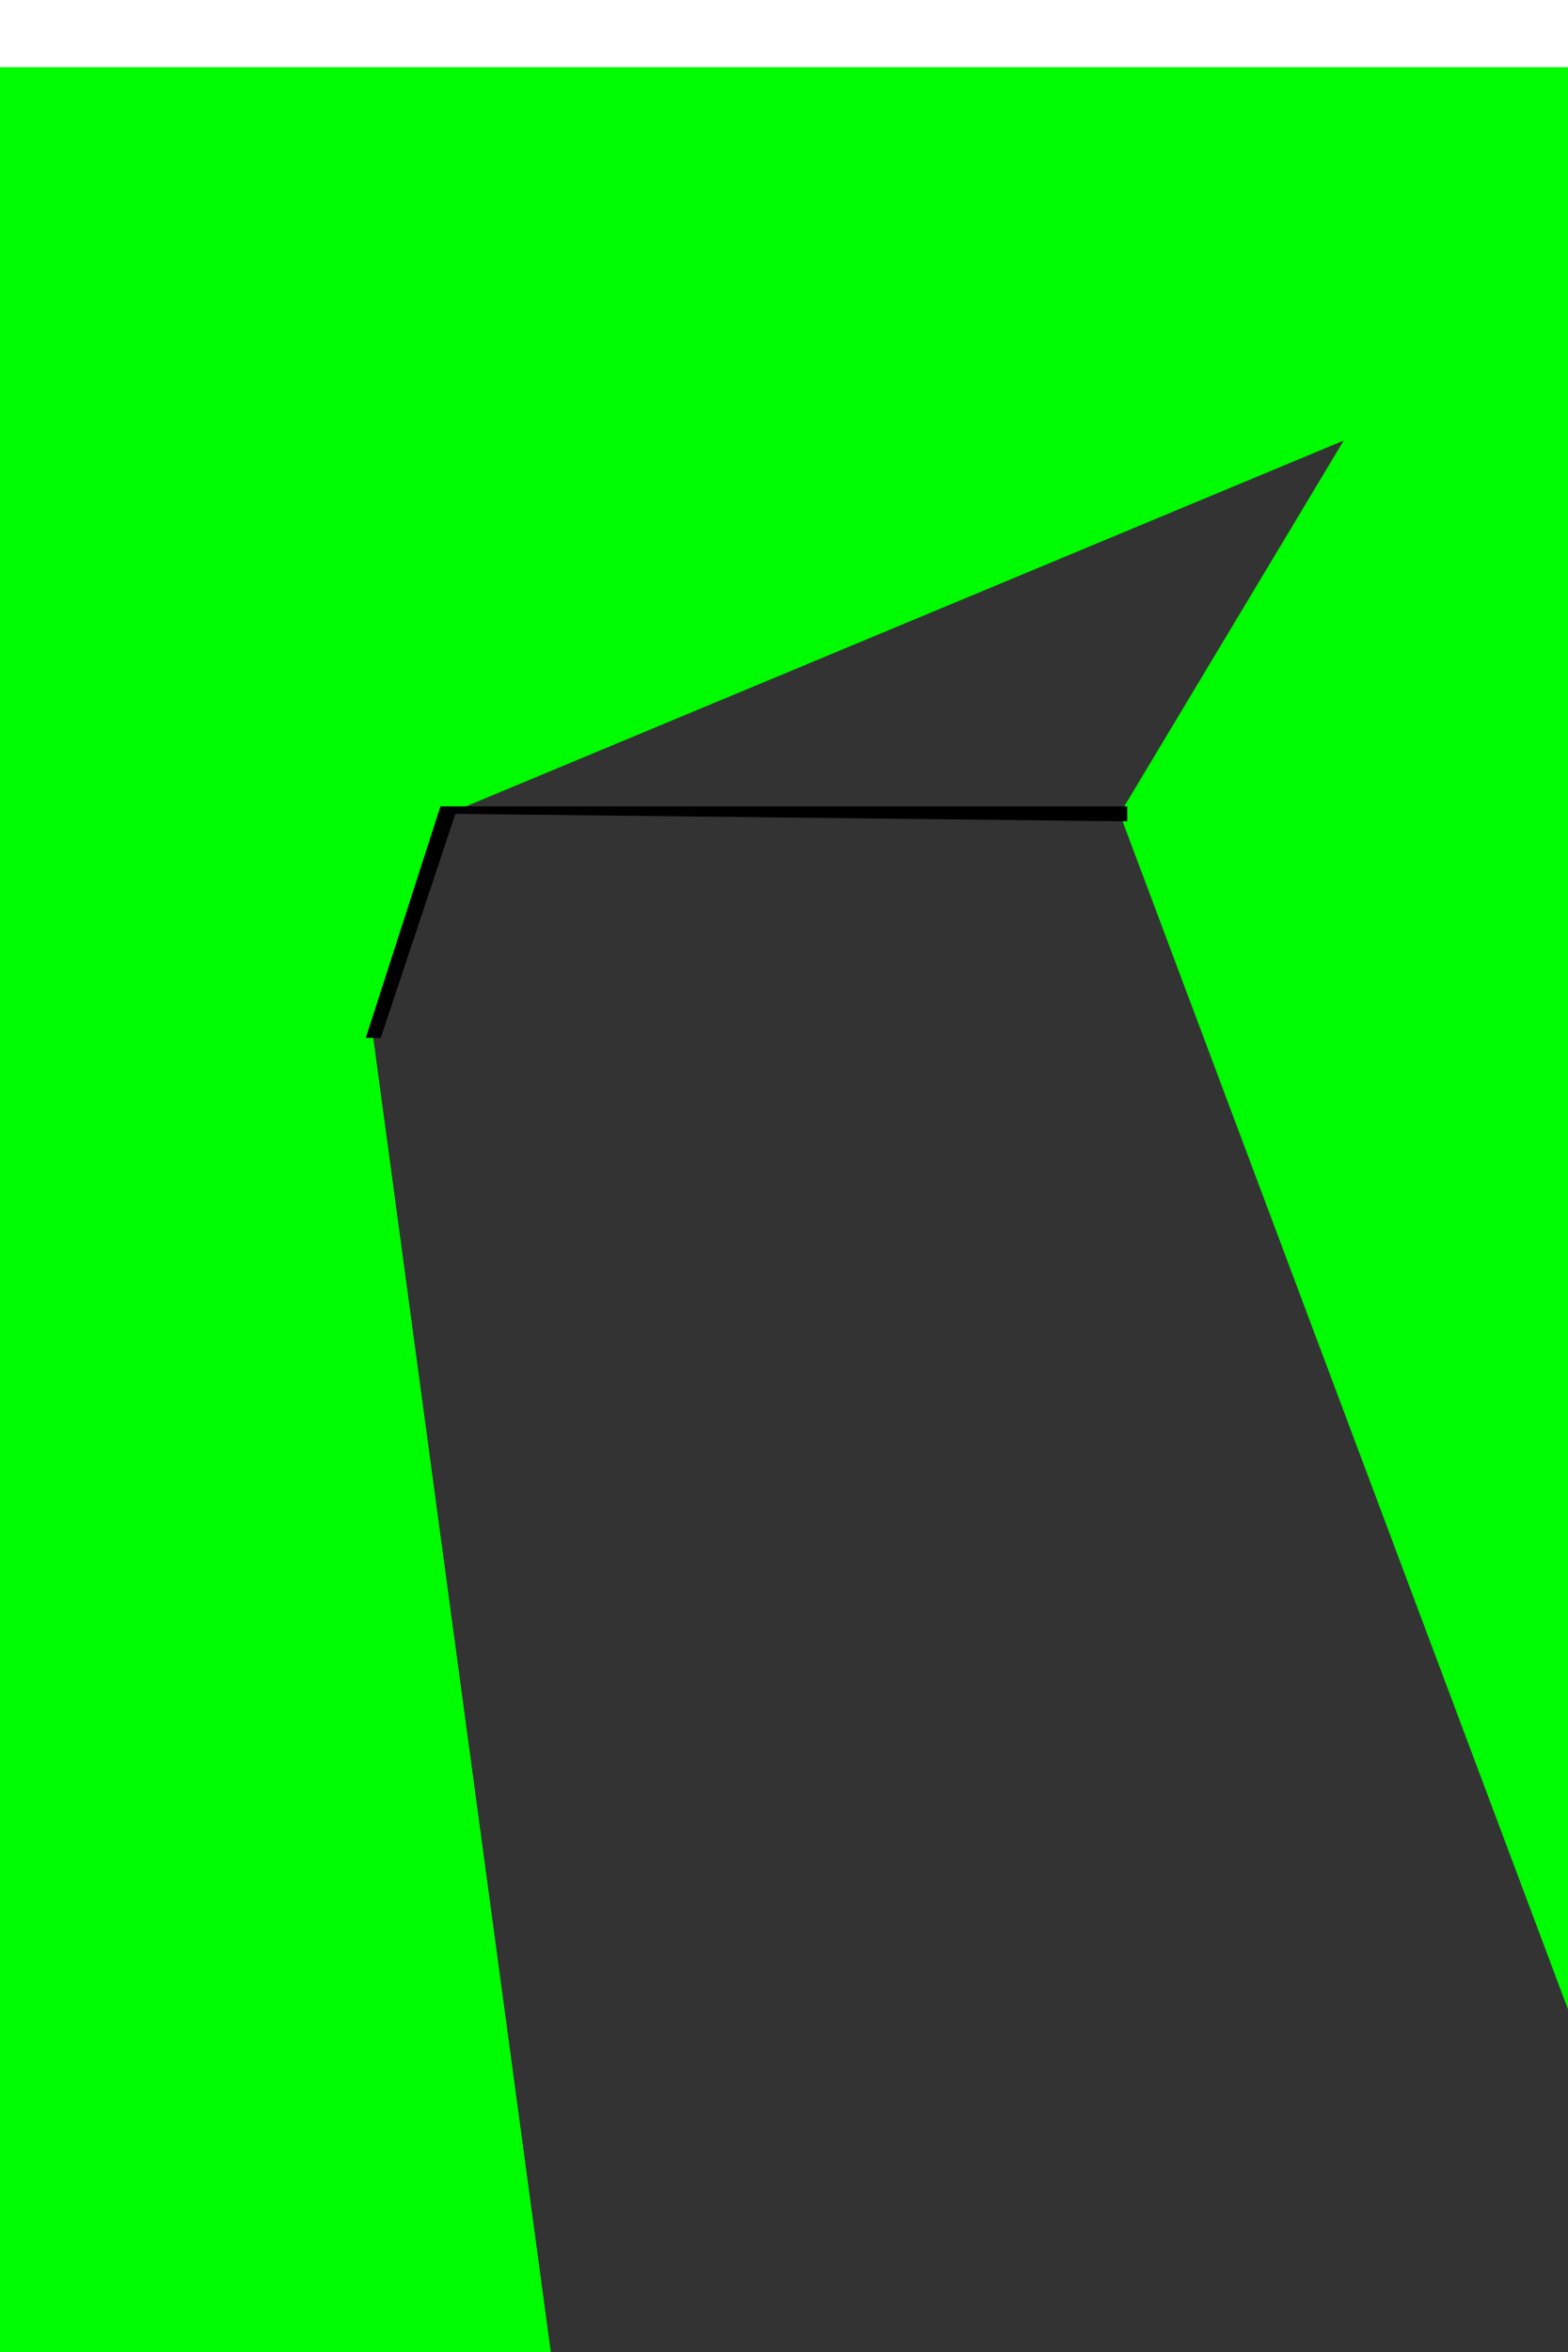
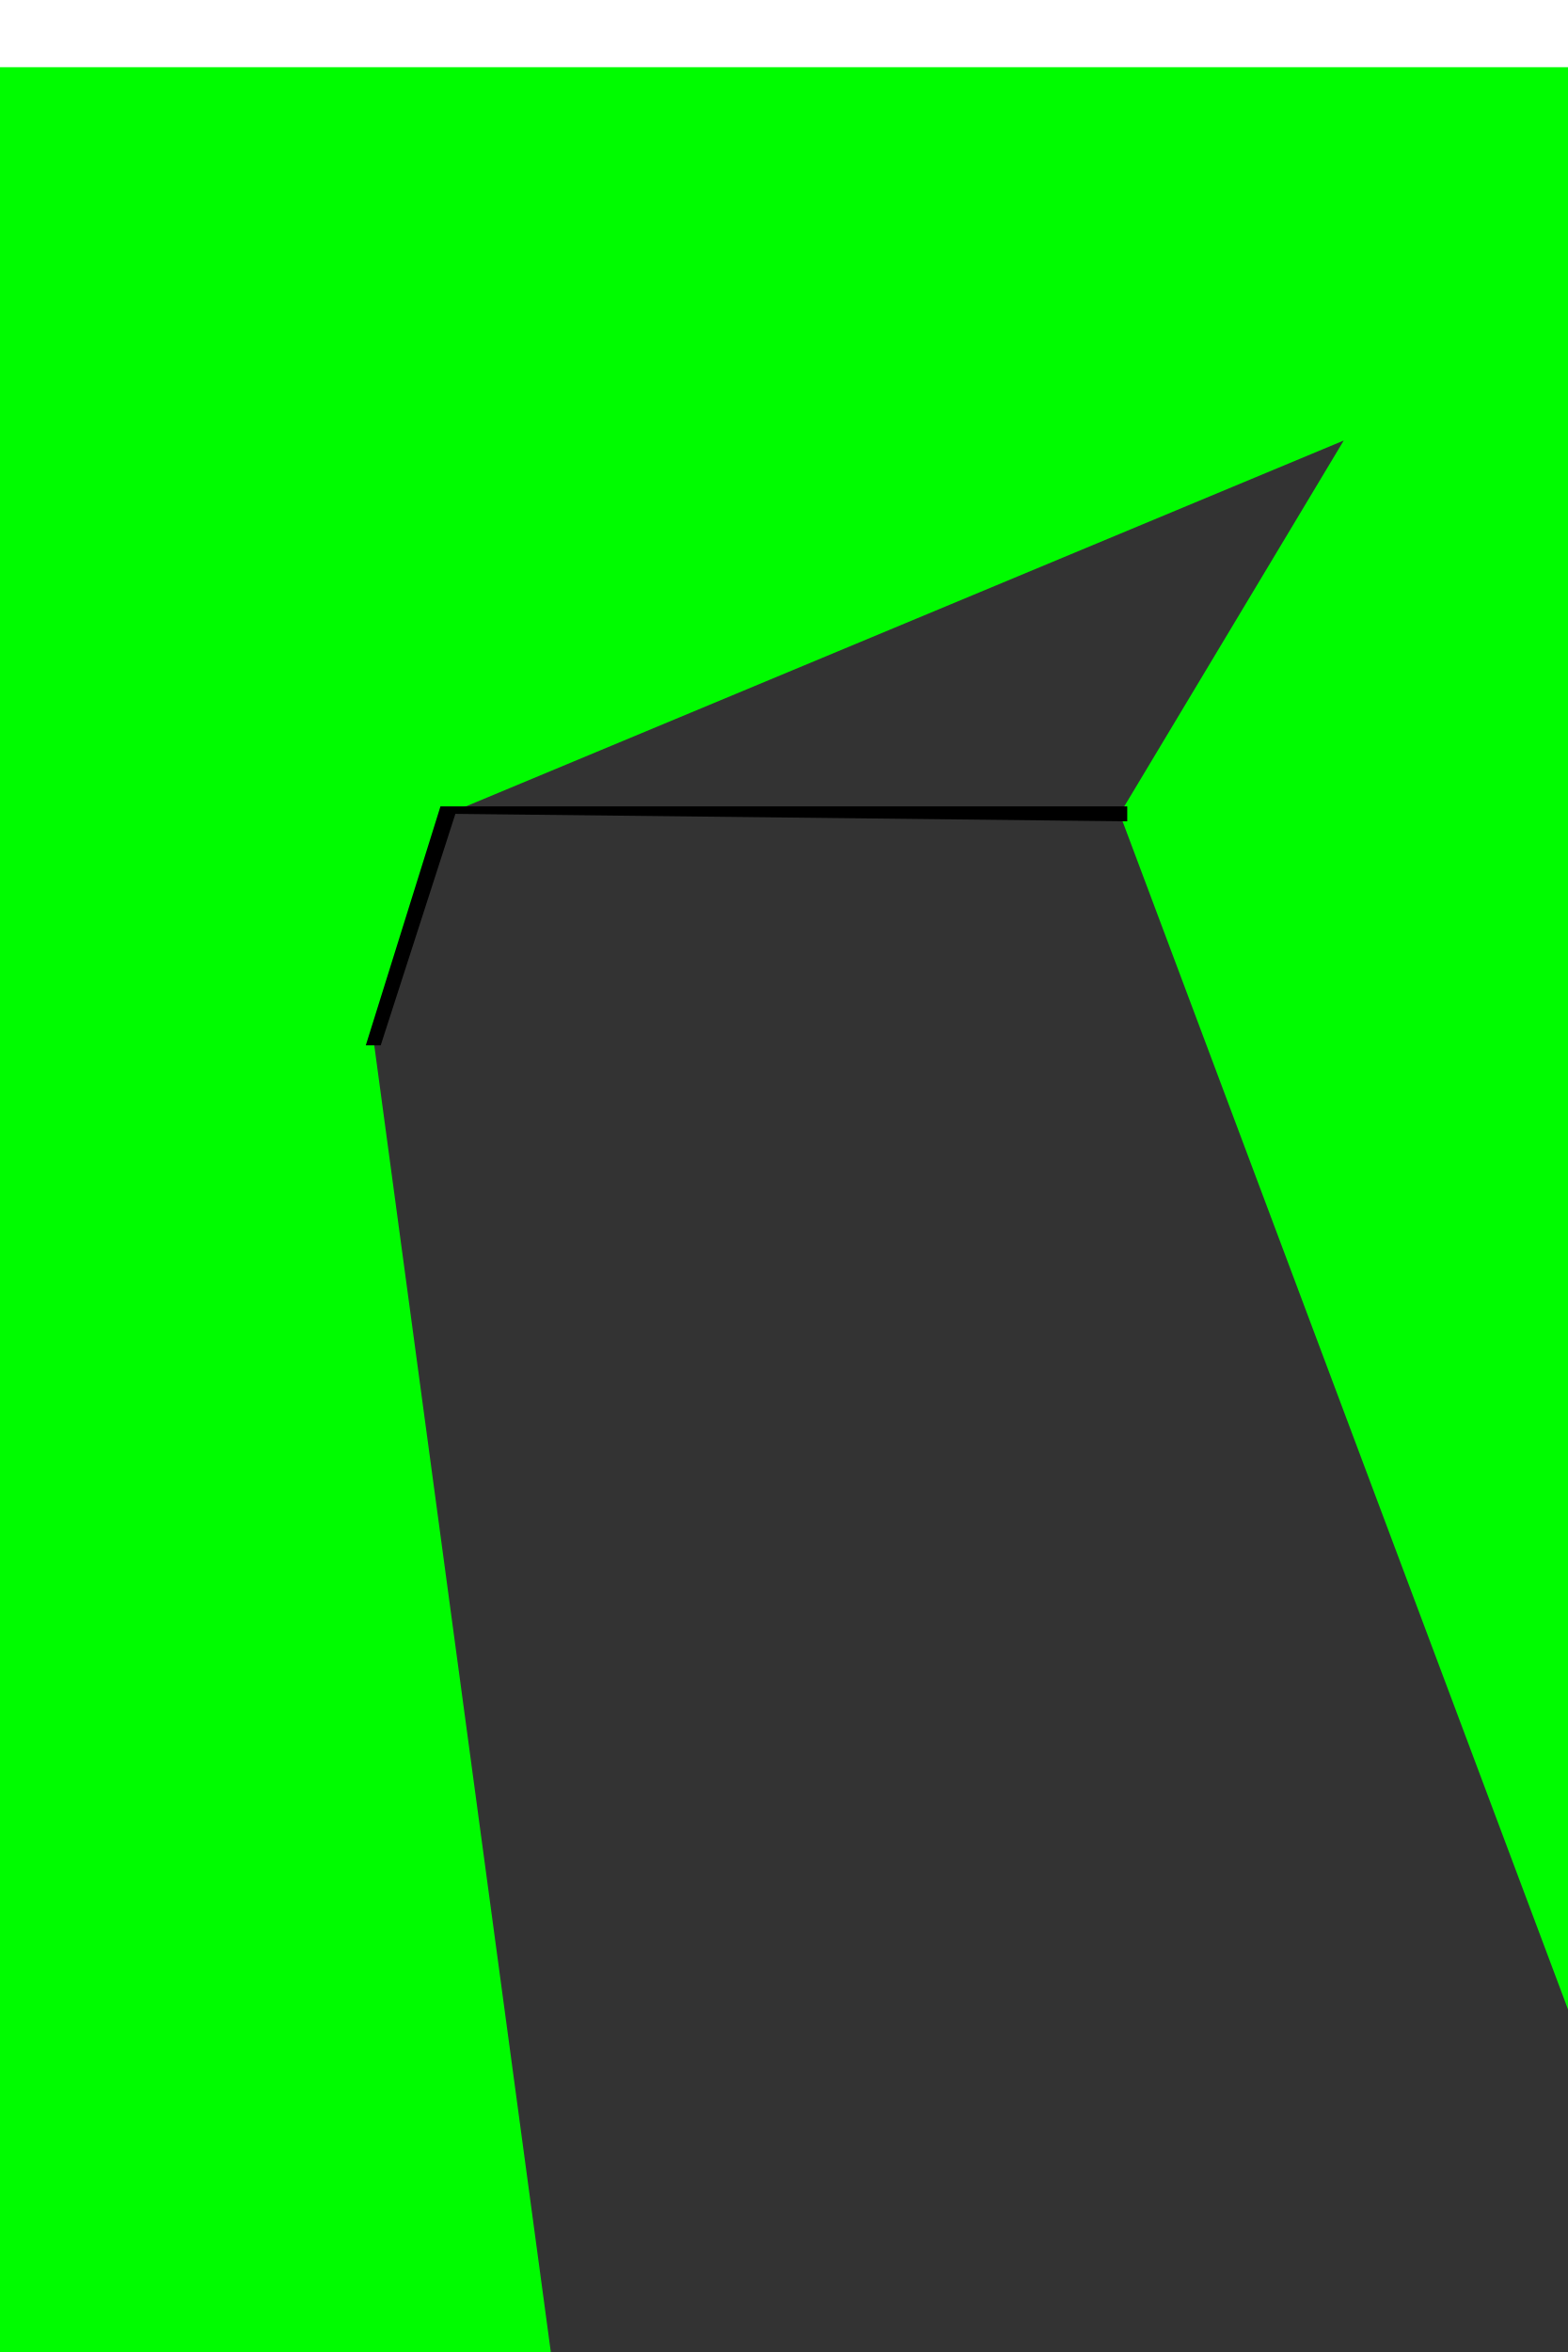
<svg xmlns="http://www.w3.org/2000/svg" width="400" height="600" viewBox="0 0 210 297" version="1.1" id="svg1">
  <defs id="defs1" />
  <defs id="defs2" />
  <g id="g1">
    <rect id="rect1" width="400" height="600" fill="#00fc00" stroke-width="0" />
-     <path d="M 50 130 L 60 100 180 50 150 100 300 500 100 500" fill="#333333" stroke-width="0" />
-     <path d="M 49 130 L 59 99 151 99 151 101 61 100 51 130" fill="#000000" stroke-width="0" />
-     <path d="M 60 06 L 39 39" />
+     <path id="body" d="M 50 130 L 60 100 180 50 150 100 300 500 100 500" fill="#333333" stroke-width="0" />
+     <path id="body_outline1" d="M 49 131 L 59 99 151 99 151 101 61 100 51 131" fill="#000000" stroke-width="0" />
+     <path id="body_outline2" d="M 60 60 L 39 39" />
  </g>
</svg>
